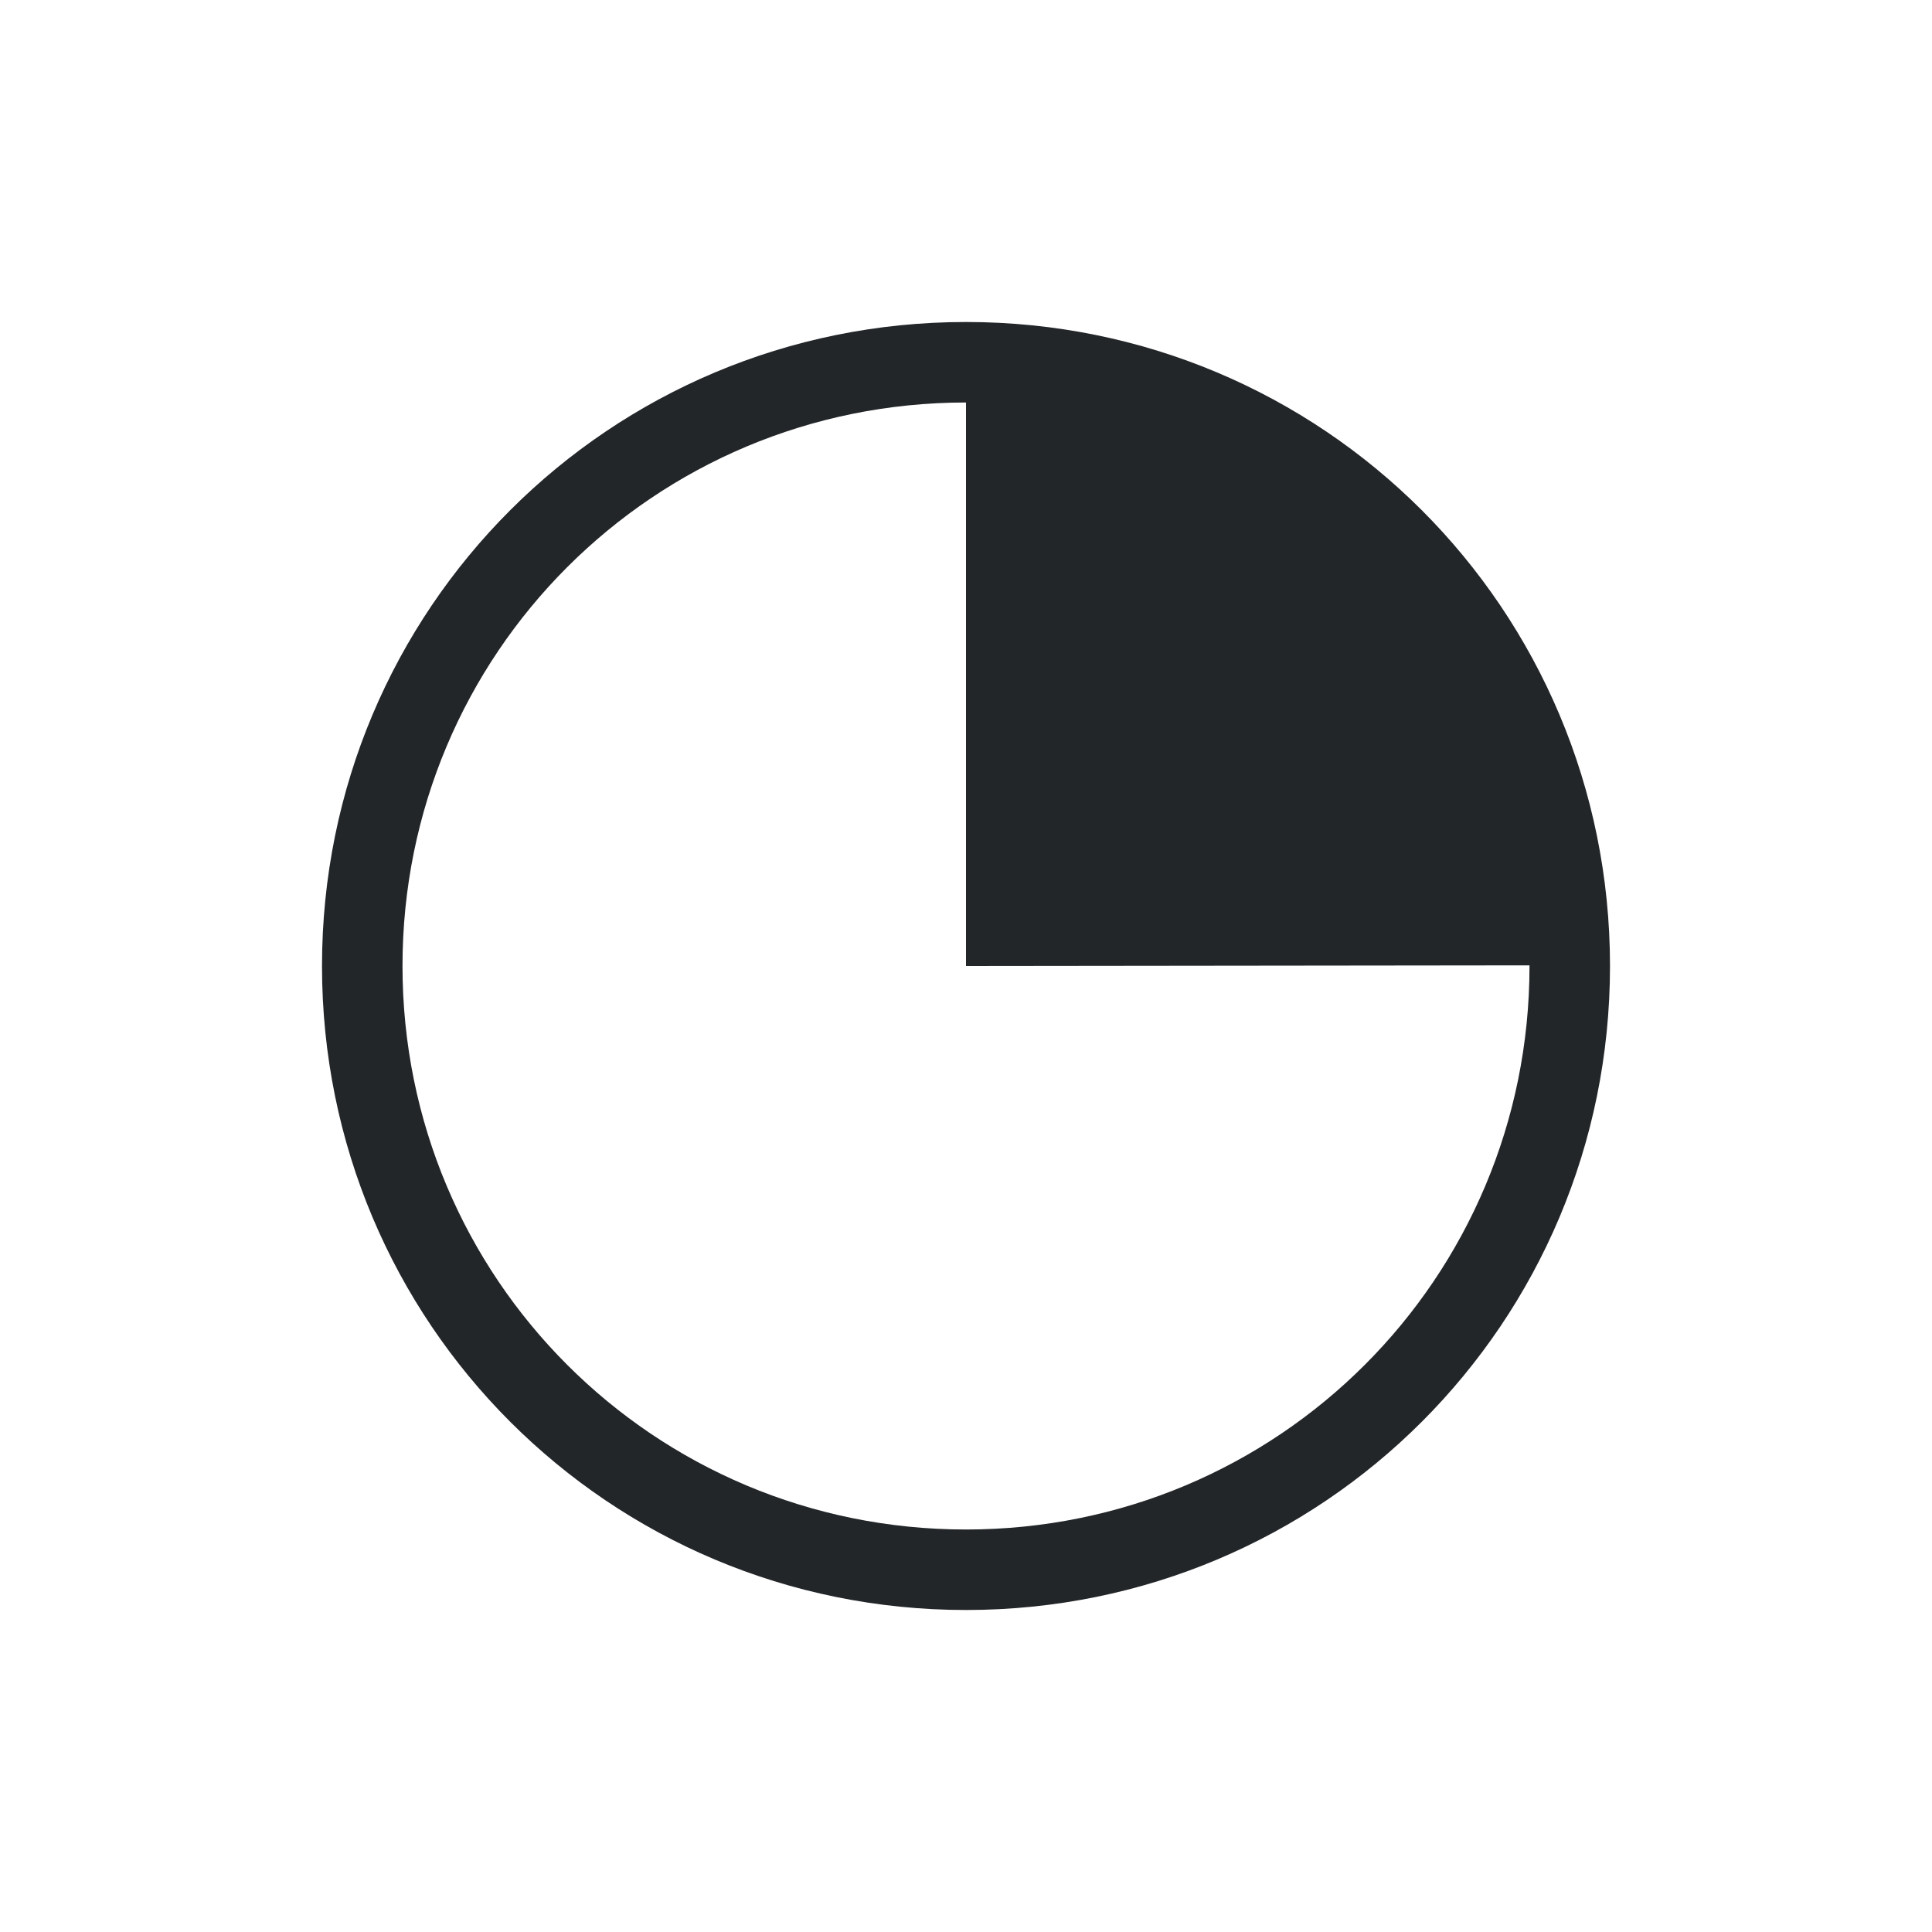
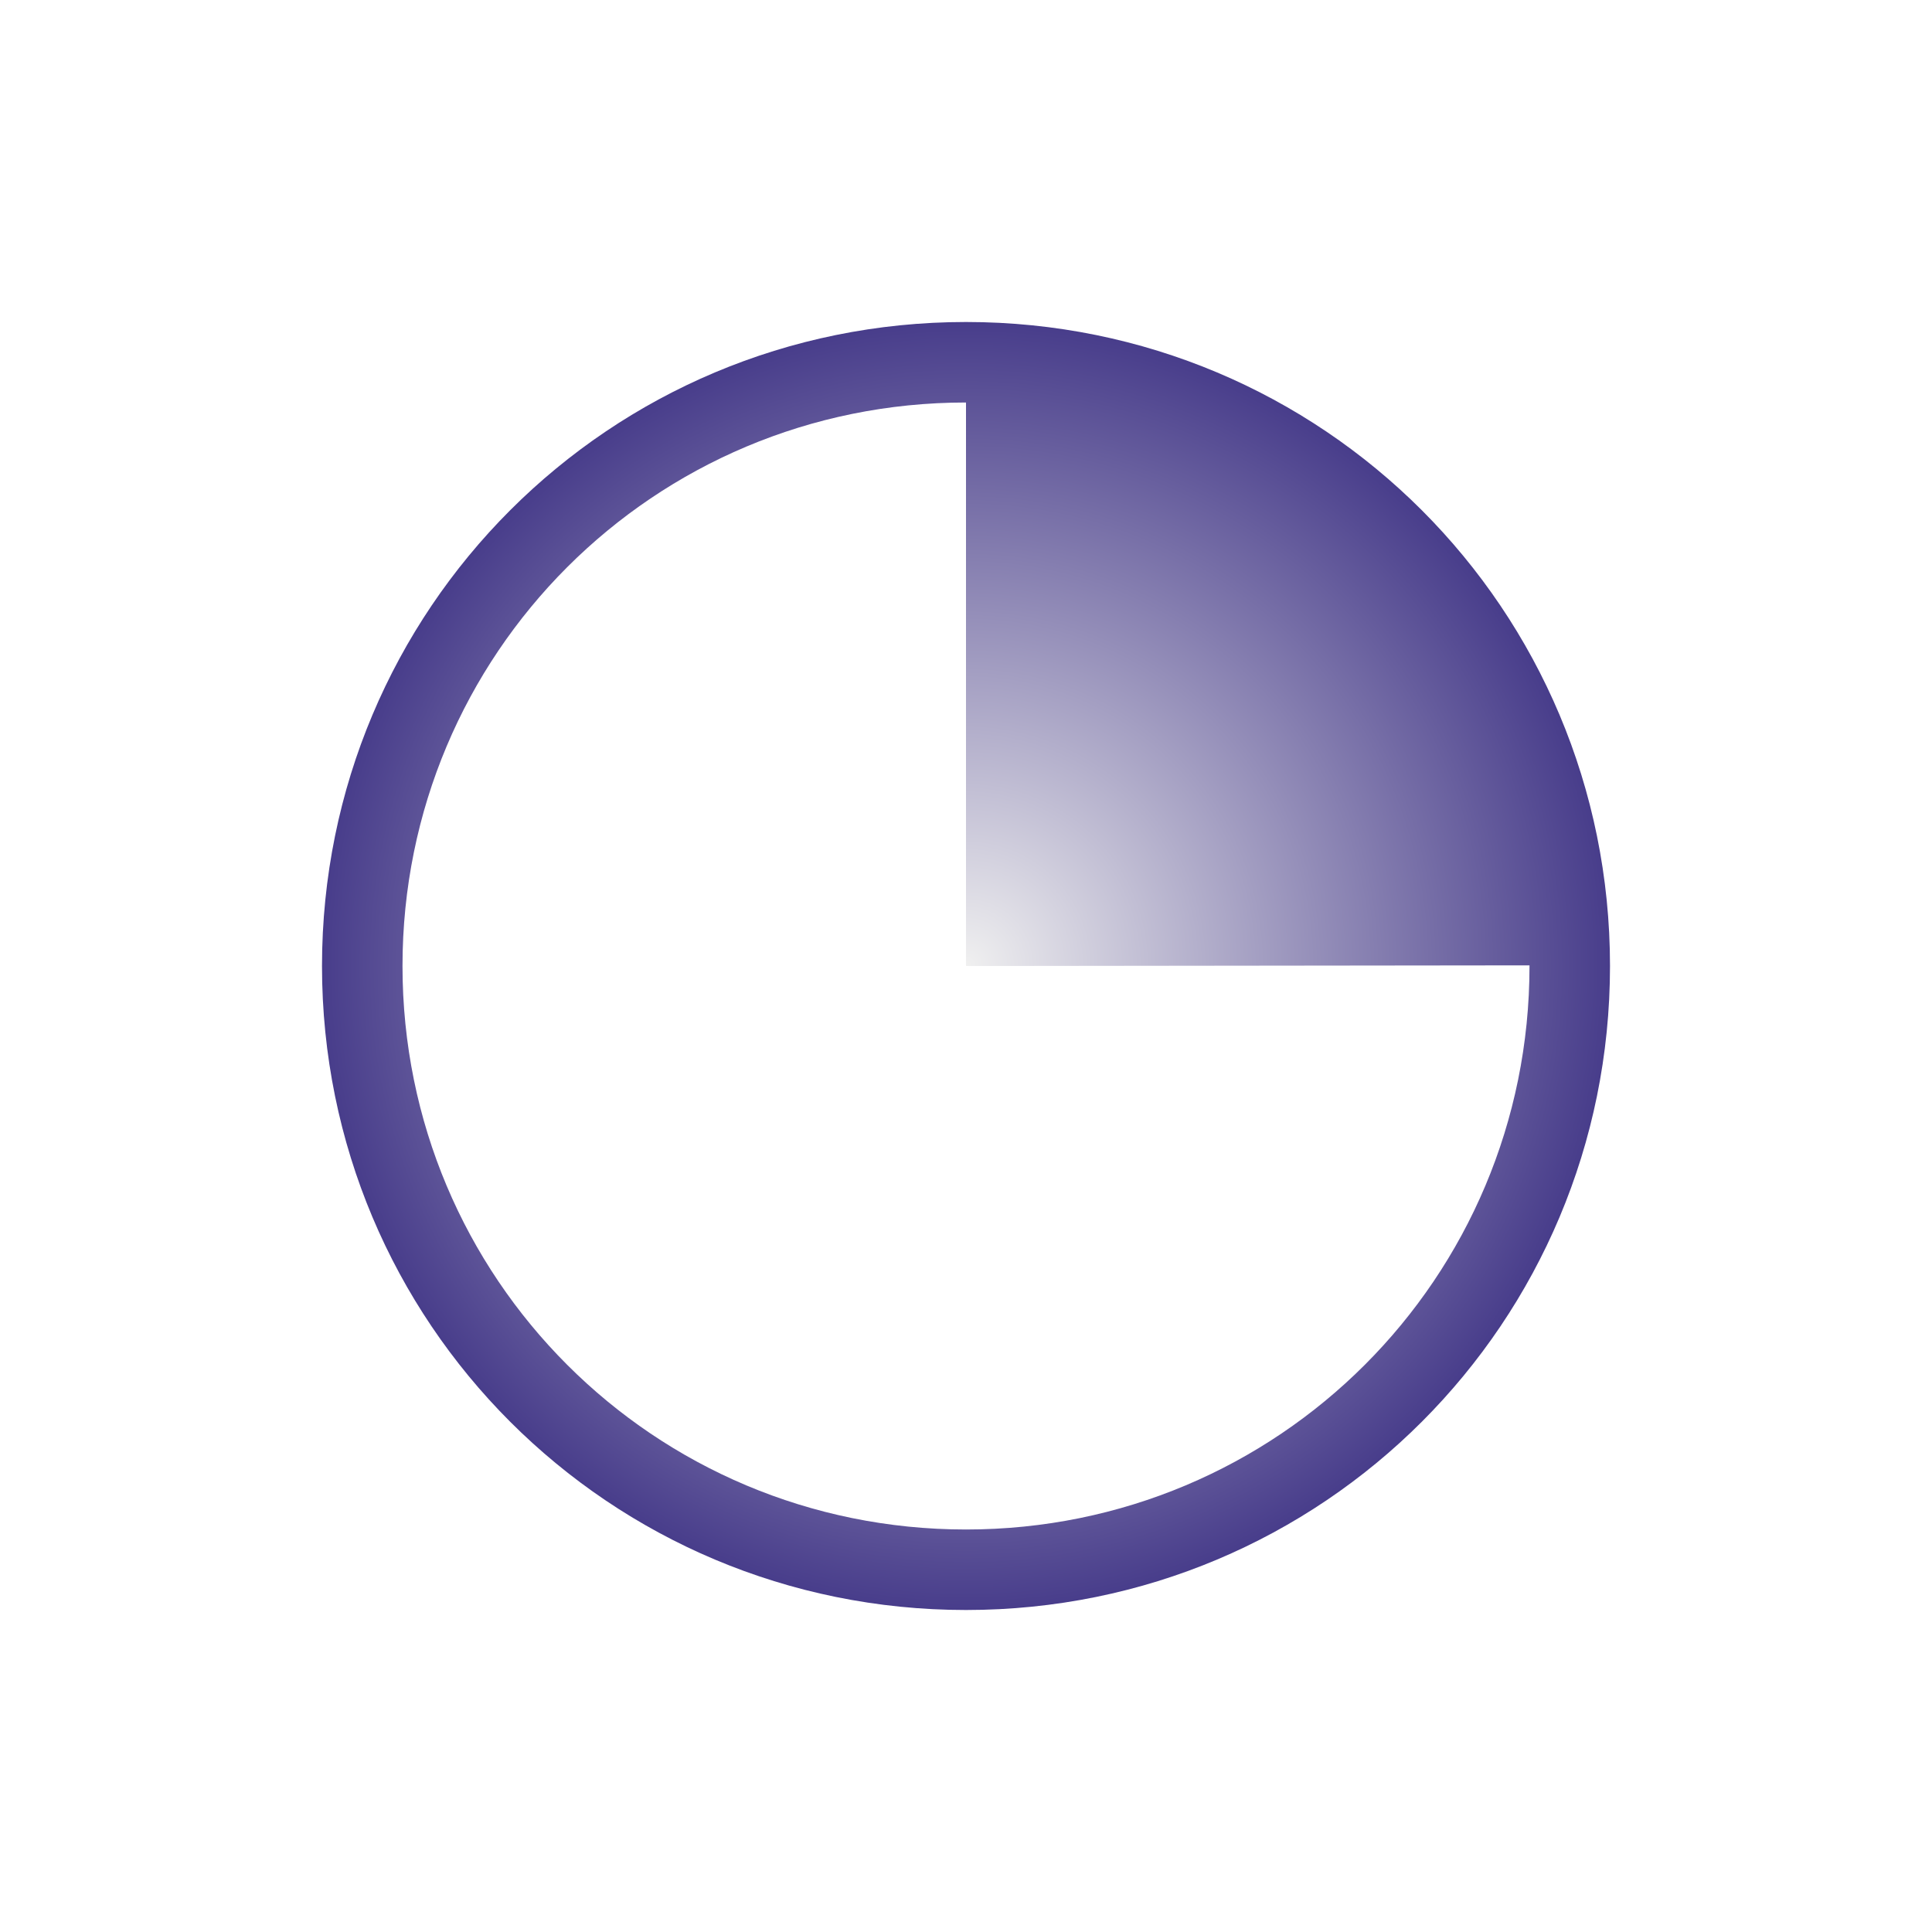
- <svg xmlns="http://www.w3.org/2000/svg" viewBox="0 0 24 24">
+ <svg xmlns="http://www.w3.org/2000/svg" xmlns:xlink="http://www.w3.org/1999/xlink" viewBox="0 0 24 24" version="1.1" id="svg8">
  <defs id="defs3051">
+     <linearGradient id="linearGradient828">
+       <stop style="stop-color:#f0f0f0;stop-opacity:1" offset="0" id="stop824" />
+       <stop style="stop-color:#483d8b;stop-opacity:1" offset="1" id="stop826" />
+     </linearGradient>
    <style type="text/css" id="current-color-scheme">
      .ColorScheme-Text {
-         color:#232629;
+         color:#eff0f1;
      }
      </style>
+     <radialGradient xlink:href="#linearGradient828" id="radialGradient818" cx="11" cy="11" fx="11" fy="11" r="8" gradientUnits="userSpaceOnUse" />
  </defs>
-   <path style="fill:currentColor;fill-opacity:1;stroke:none" d="M 12 4 C 7.568 4 4 7.568 4 12 C 4 16.432 7.568 20 12 20 C 16.432 20 20 16.432 20 12 C 20 7.568 16.432 4 12 4 z M 12 5 L 12 12 L 19 11.992 L 19 12 C 19 15.878 15.878 19 12 19 C 8.122 19 5 15.878 5 12 C 5 8.122 8.122 5 12 5 z " class="ColorScheme-Text" />
+   <g transform="translate(1,1)" id="g6">
+     <path style="fill:url(#radialGradient818);fill-opacity:1;stroke:none" d="M 11 3 C 6.568 3 3 6.568 3 11 C 3 15.432 6.568 19 11 19 C 15.432 19 19 15.432 19 11 C 19 6.568 15.432 3 11 3 z M 11 4 L 11 11 L 18 10.992 L 18 11 C 18 14.878 14.878 18 11 18 C 7.122 18 4 14.878 4 11 C 4 7.122 7.122 4 11 4 z " class="ColorScheme-Text" id="path4" />
+   </g>
</svg>
